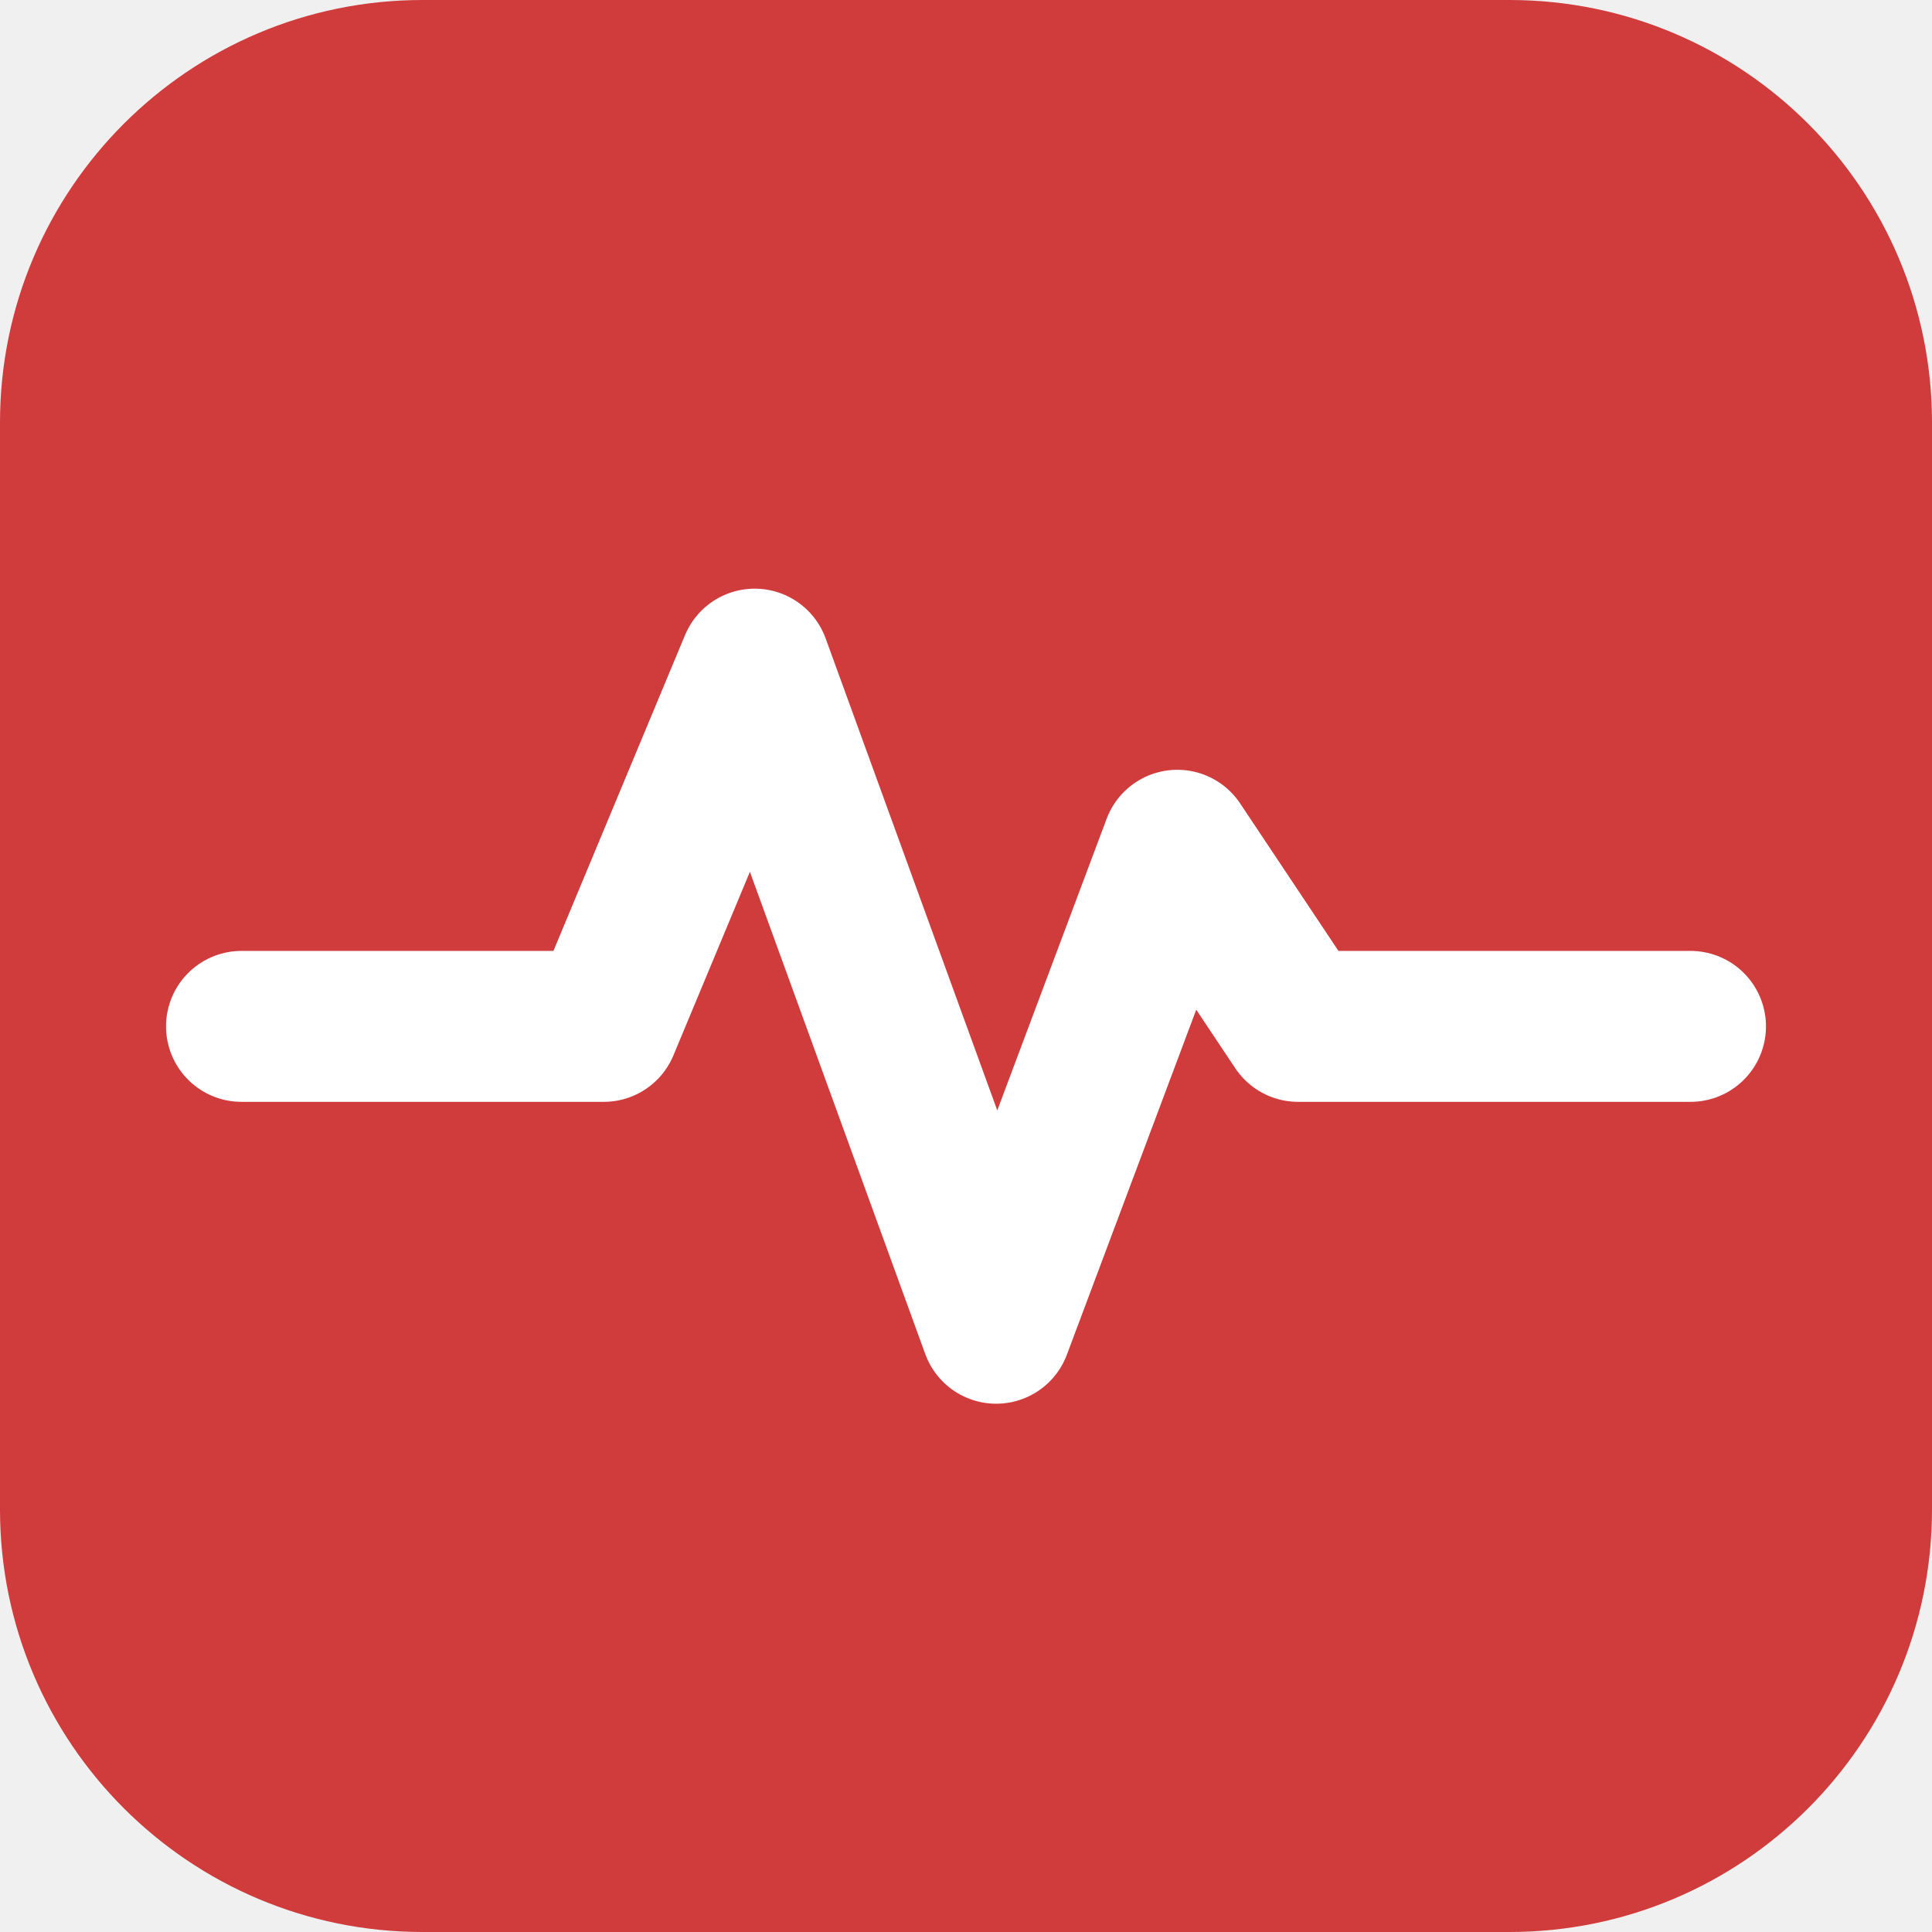
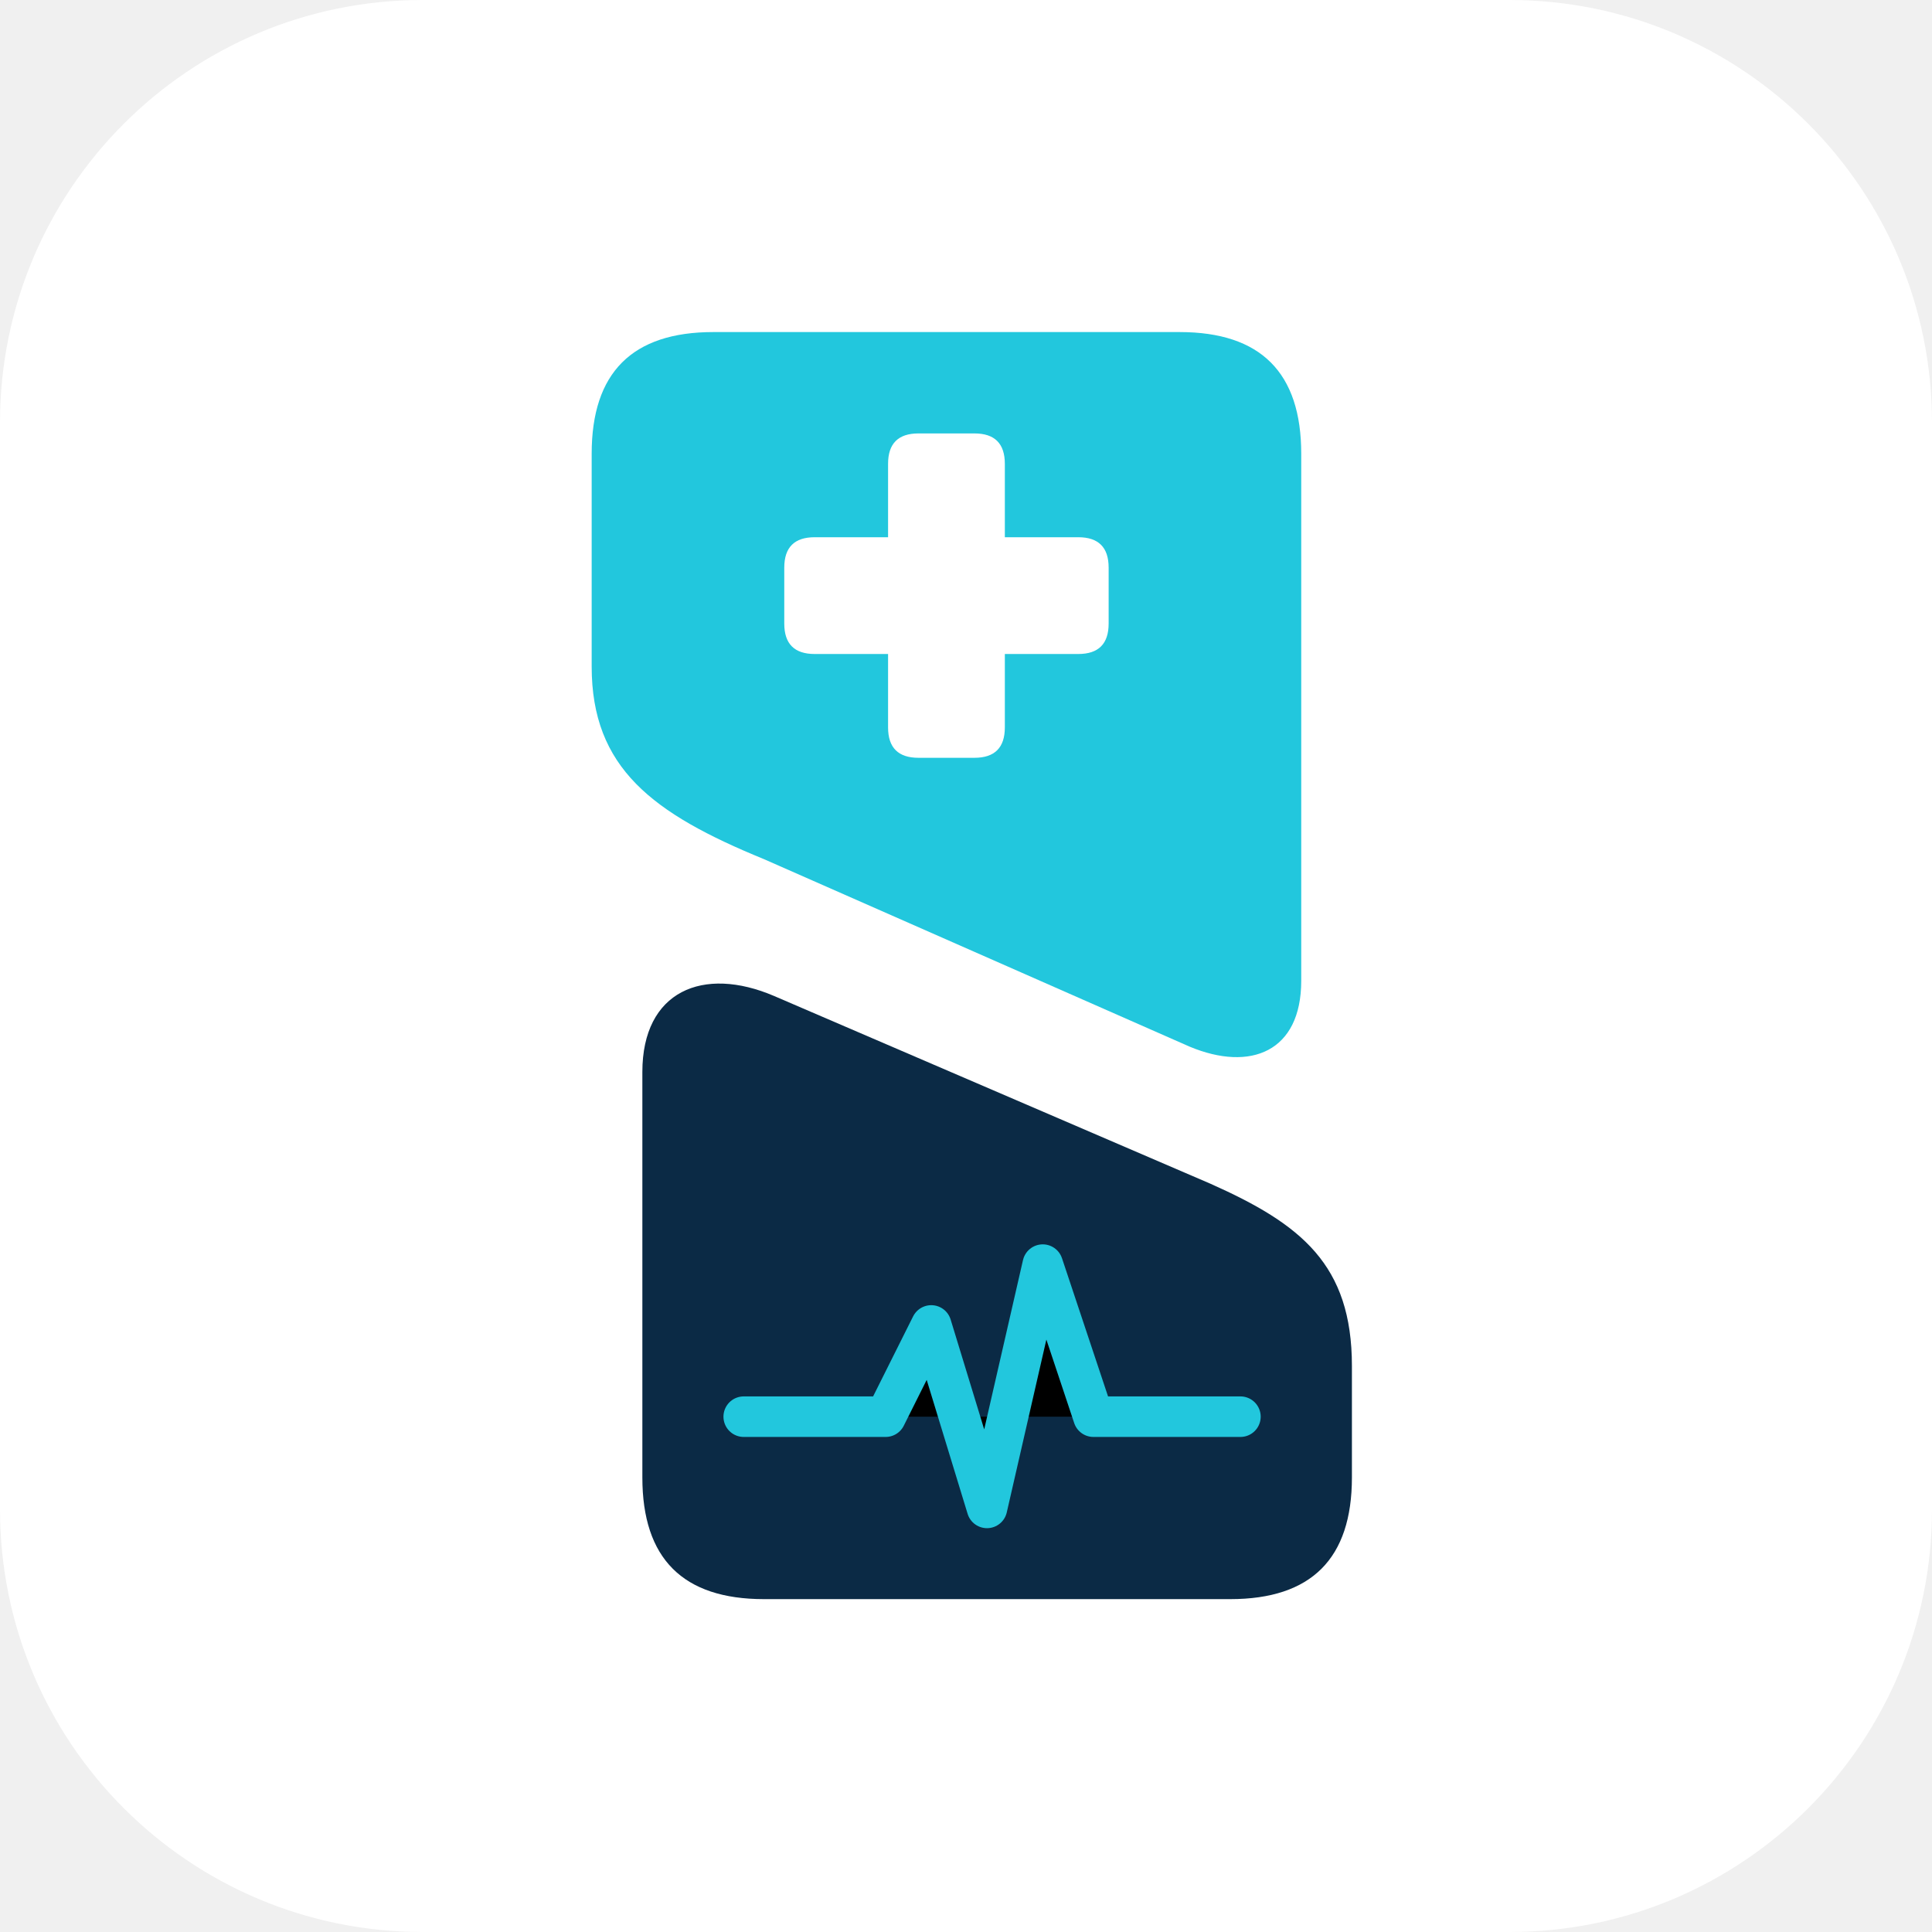
<svg xmlns="http://www.w3.org/2000/svg" viewBox="0 0 64 64">
-   <rect width="64" height="64" rx="14" fill="#d03b3b" />
-   <path d="M8 34h12l5-12 8 22 6-16 4 6h13" fill="none" stroke="#fff" stroke-width="5" stroke-linecap="round" stroke-linejoin="round" />
+   <rect width="64" height="64" rx="14" fill="#ffffff" />
+   <g transform="translate(19.6 11) scale(0.0955)">
+     <path d="M0 42.193C0 14.064 14.064 0 42.193 0H203.933C232.062 0 246.126 14.064 246.126 42.193V225.03C246.126 249.643 228.546 256.675 207.449 247.884L59.774 182.837C21.096 167.014 0 151.192 0 116.031V42.193Z" fill="#22C7DD" />
+     <path d="M17.581 256.675C17.581 228.546 38.677 219.756 63.29 230.304L214.482 295.352C246.127 309.416 263.707 323.48 263.707 358.641V397.318C263.707 425.447 249.643 439.511 221.514 439.511H59.774C31.645 439.511 17.581 425.447 17.581 397.318V256.675Z" fill="#0B2A45" />
+     <path d="M113.359 35.161H132.768C139.8 35.161 143.316 38.677 143.316 45.709V71.166H168.773C175.805 71.166 179.321 74.682 179.321 81.714V101.123C179.321 108.155 175.805 111.671 168.773 111.671H143.316V137.128C143.316 144.16 139.8 147.676 132.768 147.676H113.359C106.327 147.676 102.811 144.16 102.811 137.128V111.671H77.354C70.322 111.671 66.806 108.155 66.806 101.123V81.714C66.806 74.682 70.322 71.166 77.354 71.166H102.811V45.709C102.811 38.677 106.327 35.161 113.359 35.161Z" fill="white" />
+     <path d="M52.742 376.222H101.967L117.789 344.577L137.128 407.867L156.466 323.48L174.047 376.222H225.03" stroke-width="14.064" stroke-linecap="round" stroke-linejoin="round" stroke="#22C7DD" />
+   </g>
</svg>
